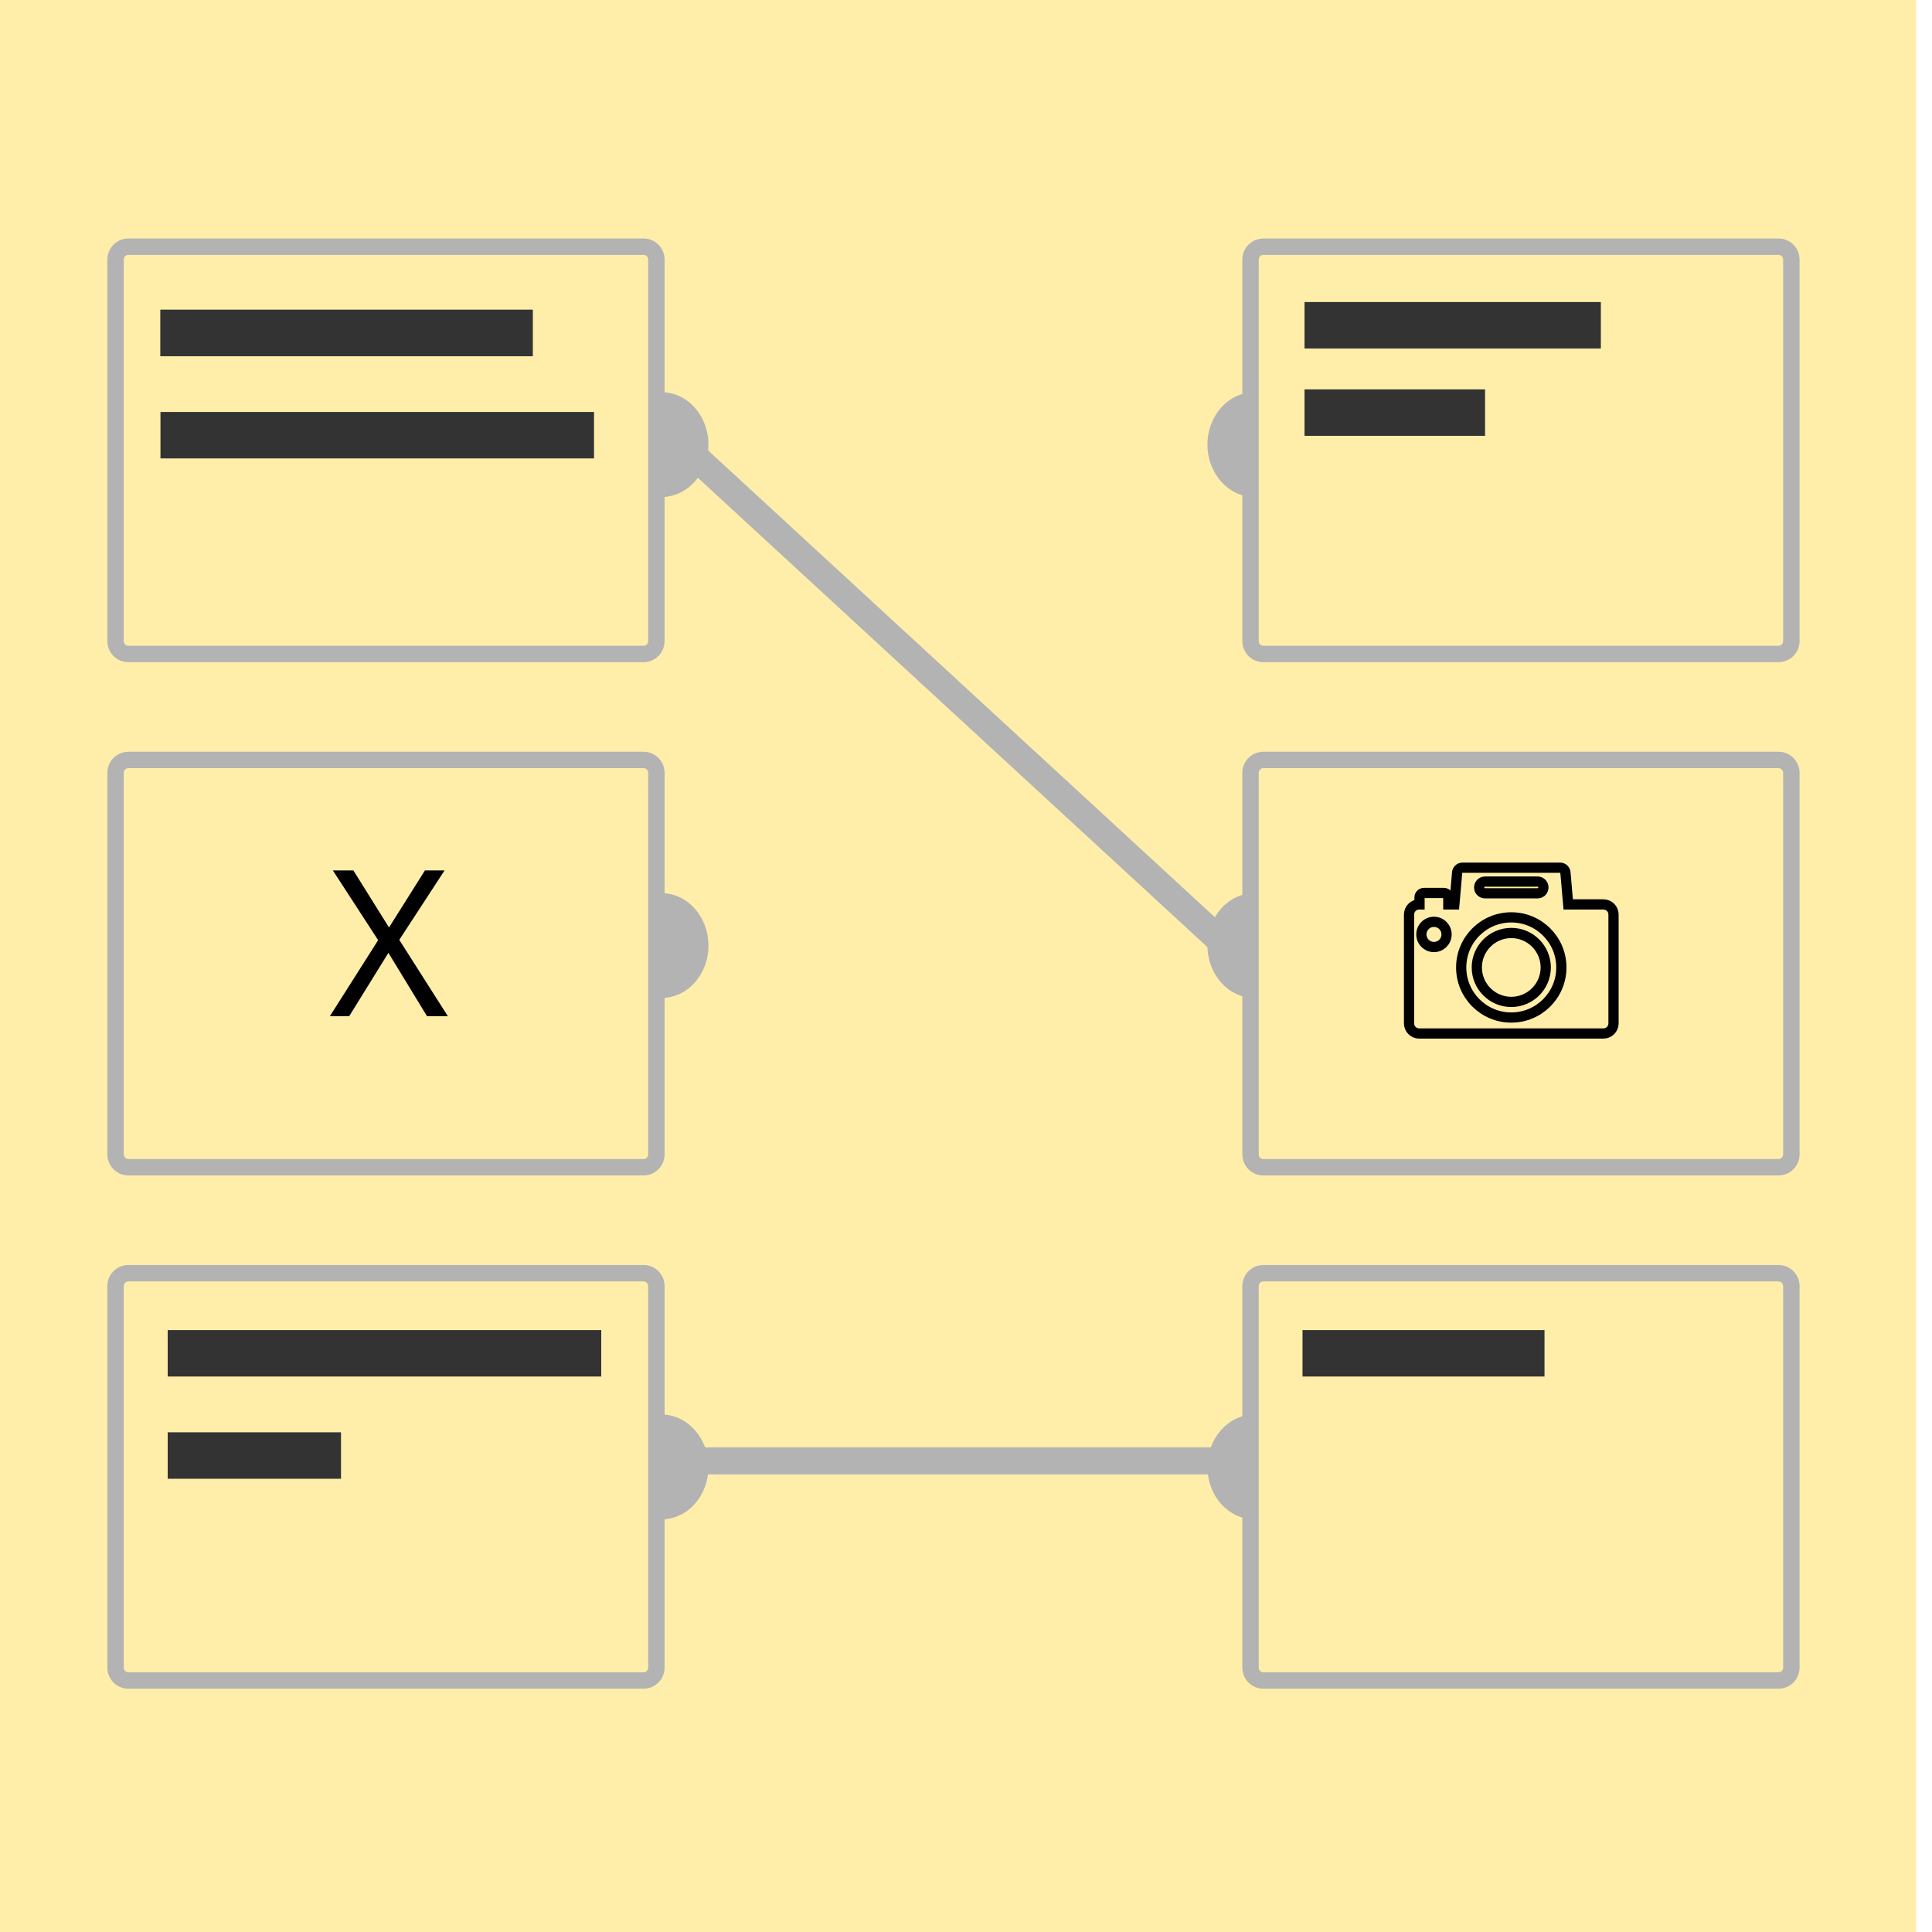
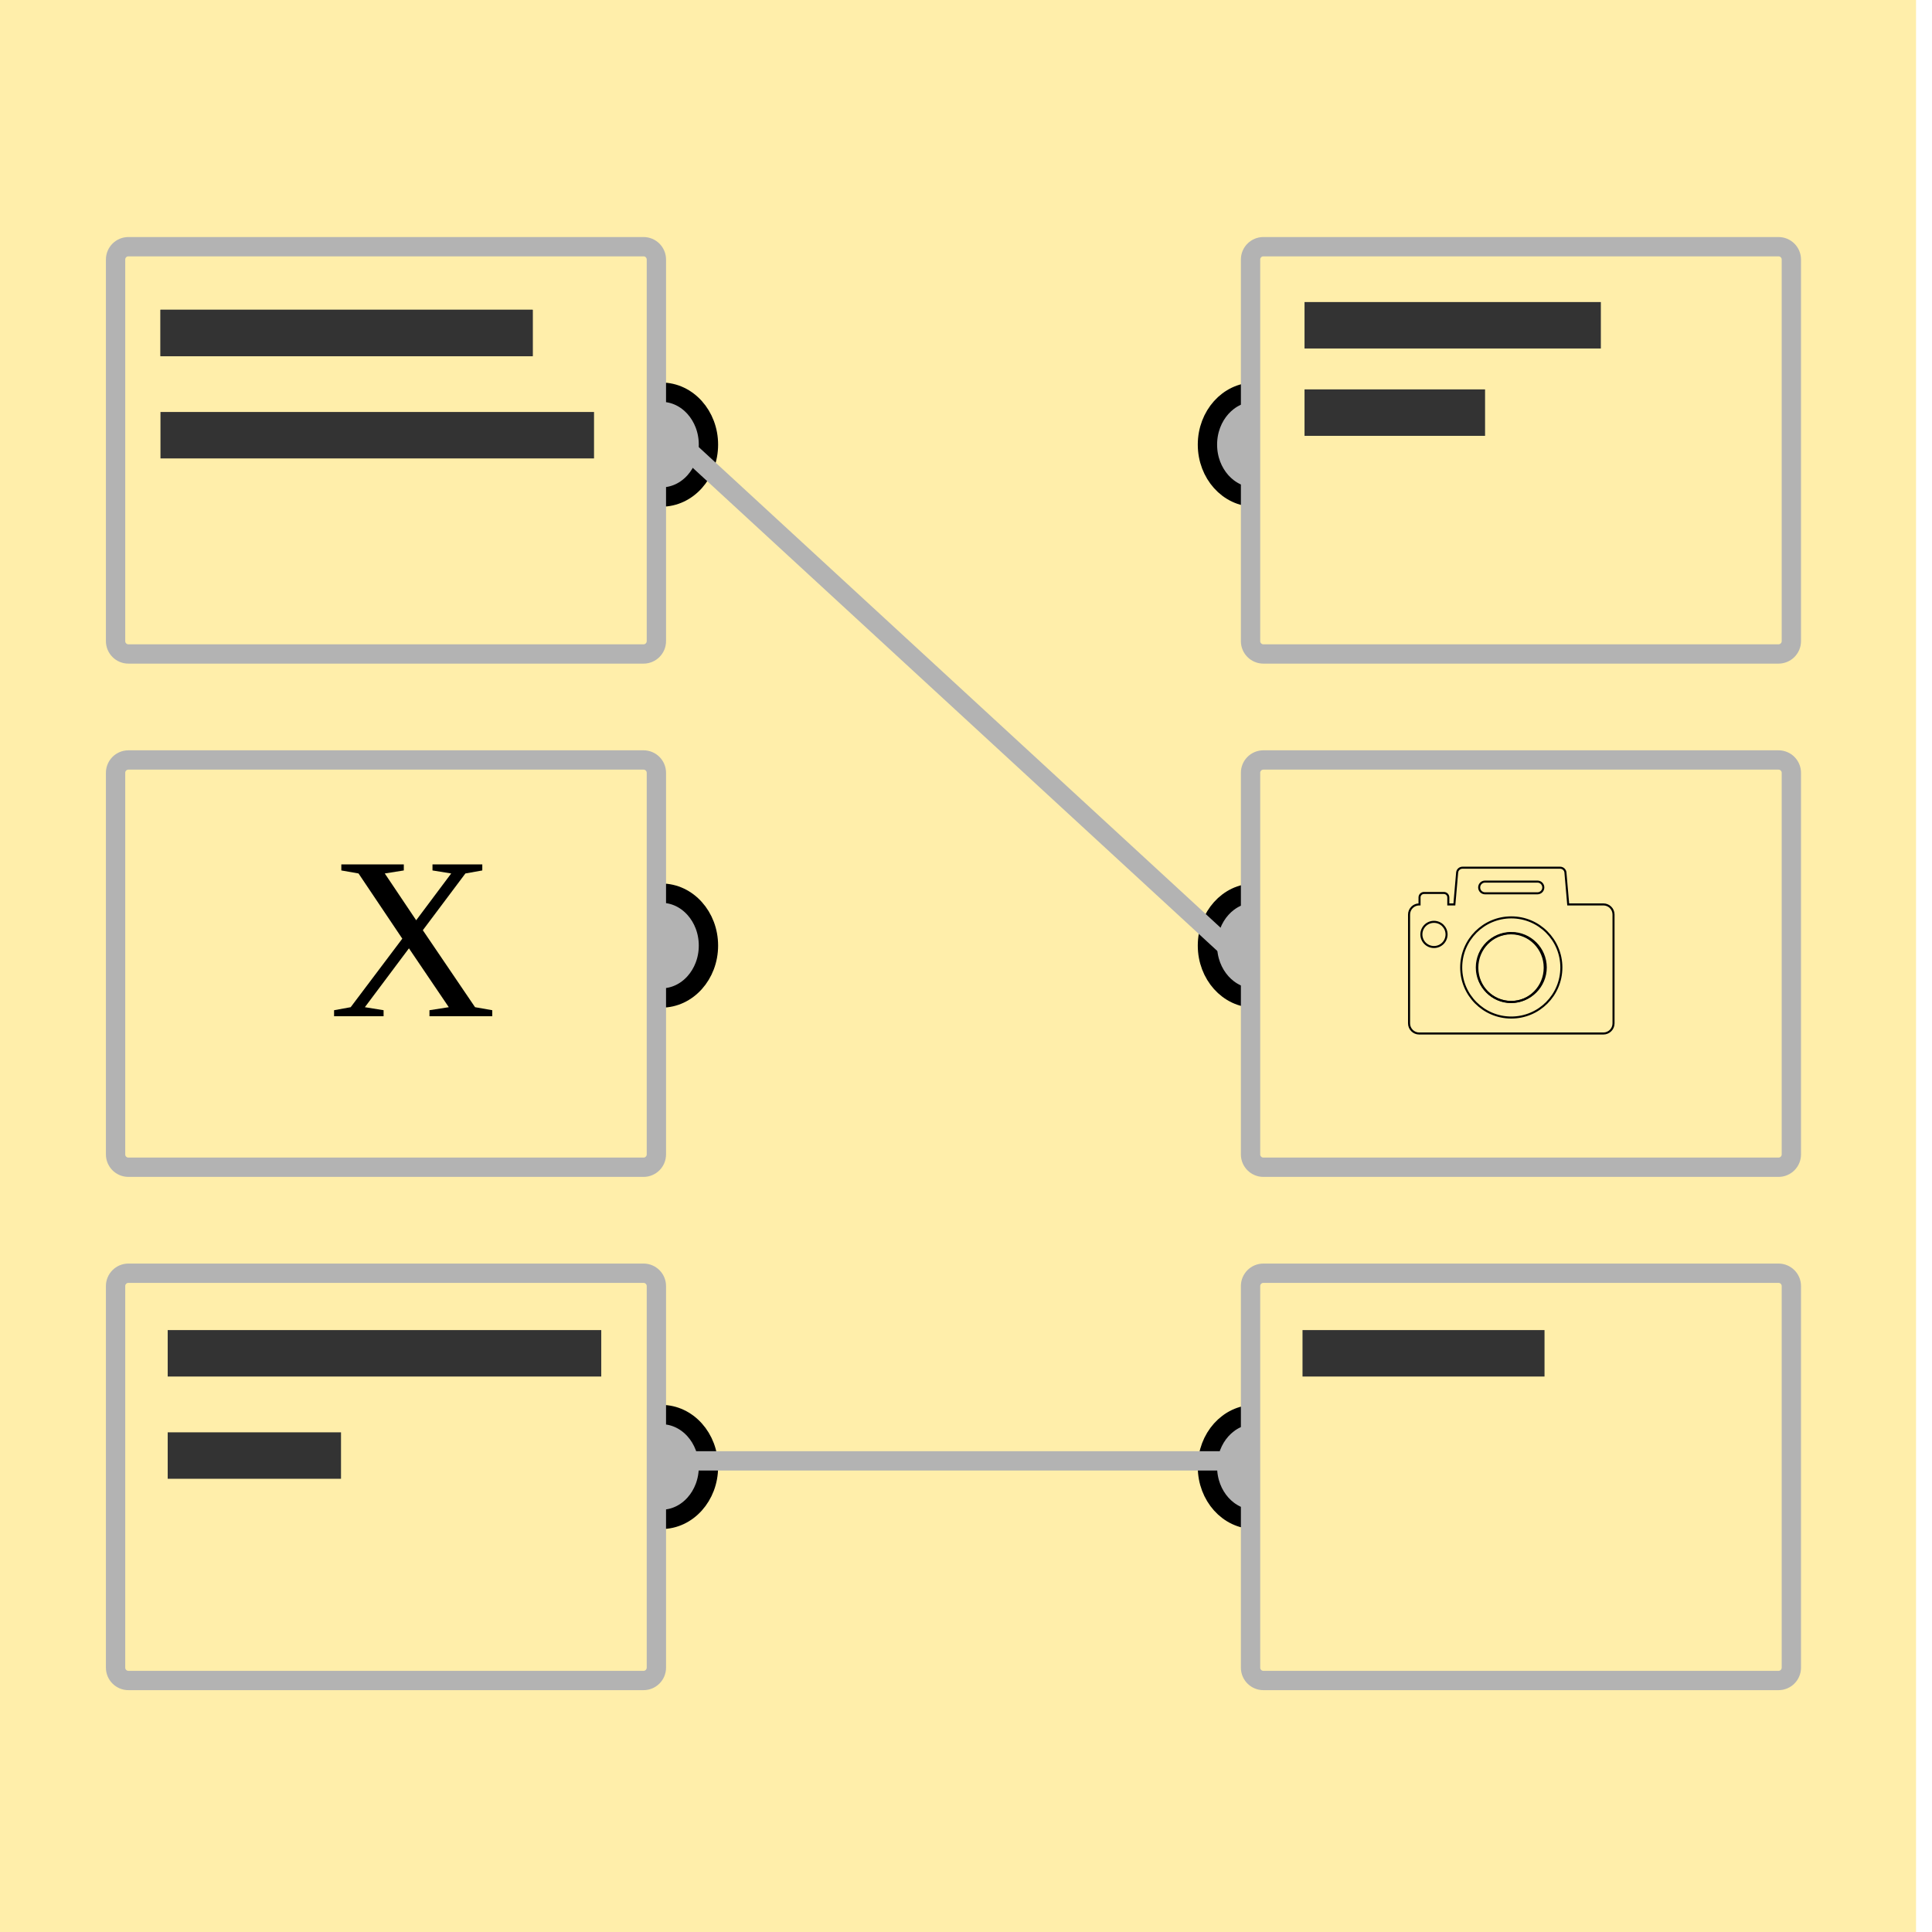
- <svg xmlns="http://www.w3.org/2000/svg" width="100mm" height="100mm" viewBox="0 0 100 100" version="1.1" id="svg8">
-   <defs id="defs2">
-     <symbol id="Merge">
-       <path d="M 9.26,9.26 H 30.427 L 19.844,27.781 Z" style="stroke-width:0.529" id="path7209" />
+ <svg xmlns="http://www.w3.org/2000/svg" width="100mm" height="100mm" version="1.1" viewBox="0 0 100 100">
+   <defs>
+     <symbol>
+       <path strokeWidth="0.529" d="M9.26 9.26h21.167L19.844 27.781z" />
    </symbol>
-     <symbol id="Extract">
-       <path d="M 9.26,30.427 19.844,11.906 30.427,30.427 Z" style="stroke-width:0.529" id="path7253" />
+     <symbol>
+       <path strokeWidth="0.529" d="M9.26 30.427l10.584-18.52 10.583 18.52z" />
    </symbol>
  </defs>
-   <g id="layer1" transform="translate(-43.84523,-67.94643)">
-     <rect id="rect3713" width="100" height="100" x="43.019" y="67.946" style="fill:#ffeeaa;stroke-width:0.265" />
-     <ellipse style="fill:#b3b3b3;fill-opacity:1;stroke:#000000;stroke-width:0;stroke-miterlimit:4;stroke-dasharray:none;stroke-dashoffset:0;stroke-opacity:1" id="ellipse983" cx="108.774" cy="116.889" rx="2.432" ry="2.713" />
-     <ellipse ry="2.713" rx="2.432" cy="143.876" cx="108.774" id="ellipse981" style="fill:#b3b3b3;fill-opacity:1;stroke:#000000;stroke-width:0;stroke-miterlimit:4;stroke-dasharray:none;stroke-dashoffset:0;stroke-opacity:1" />
-     <ellipse style="fill:#b3b3b3;fill-opacity:1;stroke:#000000;stroke-width:0;stroke-miterlimit:4;stroke-dasharray:none;stroke-dashoffset:0;stroke-opacity:1" id="ellipse979" cx="78.082" cy="143.876" rx="2.432" ry="2.713" />
-     <ellipse ry="2.713" rx="2.432" cy="116.889" cx="78.082" id="ellipse977" style="fill:#b3b3b3;fill-opacity:1;stroke:#000000;stroke-width:0;stroke-miterlimit:4;stroke-dasharray:none;stroke-dashoffset:0;stroke-opacity:1" />
-     <ellipse ry="2.713" rx="2.432" cy="90.959" cx="108.774" id="ellipse985" style="fill:#b3b3b3;fill-opacity:1;stroke:#000000;stroke-width:0;stroke-miterlimit:4;stroke-dasharray:none;stroke-dashoffset:0;stroke-opacity:1" />
-     <ellipse style="fill:#b3b3b3;fill-opacity:1;stroke:#000000;stroke-width:0;stroke-miterlimit:4;stroke-dasharray:none;stroke-dashoffset:0;stroke-opacity:1" id="path975" cx="78.082" cy="90.959" rx="2.432" ry="2.713" />
-     <rect style="fill:#ffeeaa;stroke:#b3b3b3;stroke-width:0.85;stroke-miterlimit:4;stroke-dasharray:none" id="rect9948" width="27.992" height="21.08" x="49.827" y="80.715" ry="0.664" />
-     <rect y="83.979" x="52.151" height="2.404" width="19.266" id="rect4767" style="fill:#333333;stroke-width:0.102" />
-     <rect style="fill:#333333;stroke-width:0.11" id="rect9950" width="22.441" height="2.404" x="52.151" y="89.27" />
-     <rect style="fill:#ffeeaa;stroke:#b3b3b3;stroke-width:0.85;stroke-miterlimit:4;stroke-dasharray:none" id="rect10019" width="27.992" height="21.08" x="49.827" y="107.282" ry="0.664" />
-     <flowRoot xml:space="preserve" id="flowRoot852" style="fill:black;fill-opacity:1;stroke:none;font-family:Webdings;font-style:normal;font-weight:normal;font-size:40px;line-height:1.25;letter-spacing:0px;word-spacing:0px;-inkscape-font-specification:Webdings;font-stretch:normal;font-variant:normal;">
-       <flowRegion id="flowRegion854" style="-inkscape-font-specification:Webdings;font-family:Webdings;font-weight:normal;font-style:normal;font-stretch:normal;font-variant:normal;">
-         <rect id="rect856" width="60.104" height="56.569" x="197.283" y="213.197" style="-inkscape-font-specification:Webdings;font-family:Webdings;font-weight:normal;font-style:normal;font-stretch:normal;font-variant:normal;" />
-       </flowRegion>
-       <flowPara id="flowPara858" />
-     </flowRoot>
-     <text xml:space="preserve" style="font-style:normal;font-weight:normal;font-size:10.583px;line-height:1.25;font-family:Webdings;letter-spacing:0px;word-spacing:0px;fill:#000000;fill-opacity:1;stroke:none;stroke-width:0.265;-inkscape-font-specification:Webdings;font-stretch:normal;font-variant:normal;" x="100.533" y="129.967" id="text862">
-       <tspan id="tspan860" x="100.533" y="139.331" style="stroke-width:0.265;-inkscape-font-specification:Webdings;font-family:Webdings;font-weight:normal;font-style:normal;font-stretch:normal;font-variant:normal;" />
+   <g transform="translate(-43.845 -67.946)">
+     <path fill="#fea" strokeWidth="0.265" d="M43.019 67.946H143.019V167.946H43.019z" />
+     <ellipse cx="108.774" cy="116.889" fill="#b3b3b3" fillOpacity="1" stroke="#000" strokeDasharray="none" strokeDashoffset="0" strokeMiterlimit="4" strokeOpacity="1" strokeWidth="0" rx="2.432" ry="2.713" />
+     <ellipse cx="108.774" cy="143.876" fill="#b3b3b3" fillOpacity="1" stroke="#000" strokeDasharray="none" strokeDashoffset="0" strokeMiterlimit="4" strokeOpacity="1" strokeWidth="0" rx="2.432" ry="2.713" />
+     <ellipse cx="78.082" cy="143.876" fill="#b3b3b3" fillOpacity="1" stroke="#000" strokeDasharray="none" strokeDashoffset="0" strokeMiterlimit="4" strokeOpacity="1" strokeWidth="0" rx="2.432" ry="2.713" />
+     <ellipse cx="78.082" cy="116.889" fill="#b3b3b3" fillOpacity="1" stroke="#000" strokeDasharray="none" strokeDashoffset="0" strokeMiterlimit="4" strokeOpacity="1" strokeWidth="0" rx="2.432" ry="2.713" />
+     <ellipse cx="108.774" cy="90.959" fill="#b3b3b3" fillOpacity="1" stroke="#000" strokeDasharray="none" strokeDashoffset="0" strokeMiterlimit="4" strokeOpacity="1" strokeWidth="0" rx="2.432" ry="2.713" />
+     <ellipse cx="78.082" cy="90.959" fill="#b3b3b3" fillOpacity="1" stroke="#000" strokeDasharray="none" strokeDashoffset="0" strokeMiterlimit="4" strokeOpacity="1" strokeWidth="0" rx="2.432" ry="2.713" />
+     <rect width="27.992" height="21.08" x="49.827" y="80.715" fill="#fea" stroke="#b3b3b3" strokeDasharray="none" strokeMiterlimit="4" strokeWidth="0.85" ry="0.664" />
+     <path fill="#333" strokeWidth="0.102" d="M52.151 83.979H71.417V86.383H52.151z" />
+     <path fill="#333" strokeWidth="0.11" d="M52.151 89.27H74.592V91.674H52.151z" />
+     <rect width="27.992" height="21.08" x="49.827" y="107.282" fill="#fea" stroke="#b3b3b3" strokeDasharray="none" strokeMiterlimit="4" strokeWidth="0.85" ry="0.664" />
+     <text xmlSpace="preserve" style="lineHeight: 1.25, InkscapeFontSpecification: Webdings" x="100.533" y="129.967" fill="#000" fillOpacity="1" stroke="none" strokeWidth="0.265" fontFamily="Webdings" fontSize="10.583" fontStretch="normal" fontStyle="normal" fontVariant="normal" fontWeight="normal" letterSpacing="0" wordSpacing="0" />
+     <text xmlSpace="preserve" style="lineHeight: 1.25, InkscapeFontSpecification: Webdings" x="102.03" y="123.793" fill="#000" fillOpacity="1" stroke="none" strokeWidth="0.265" fontFamily="Webdings" fontSize="10.583" fontStretch="normal" fontStyle="normal" fontVariant="normal" fontWeight="normal" letterSpacing="0" wordSpacing="0" />
+     <text xmlSpace="preserve" style="lineHeight: 1.25, InkscapeFontSpecification: Webdings" x="60.87" y="120.549" fill="#000" fillOpacity="1" stroke="none" strokeWidth="0.265" fontFamily="Webdings" fontSize="10.583" fontStretch="normal" fontStyle="normal" fontVariant="normal" fontWeight="normal" letterSpacing="0" wordSpacing="0">
+       <tspan x="60.87" y="120.549" style="InkscapeFontSpecification:Webdings" strokeWidth="0.265" fontFamily="Webdings" fontStretch="normal" fontStyle="normal" fontVariant="normal" fontWeight="normal">
+             X
+           </tspan>
    </text>
-     <text xml:space="preserve" style="font-style:normal;font-weight:normal;font-size:10.583px;line-height:1.25;font-family:Webdings;letter-spacing:0px;word-spacing:0px;fill:#000000;fill-opacity:1;stroke:none;stroke-width:0.265;-inkscape-font-specification:Webdings;font-stretch:normal;font-variant:normal;" x="102.03" y="123.793" id="text870">
-       <tspan id="tspan868" x="102.03" y="133.157" style="stroke-width:0.265;-inkscape-font-specification:Webdings;font-family:Webdings;font-weight:normal;font-style:normal;font-stretch:normal;font-variant:normal;" />
-     </text>
-     <text xml:space="preserve" style="font-style:normal;font-variant:normal;font-weight:normal;font-stretch:normal;font-size:10.583px;line-height:1.25;font-family:Webdings;-inkscape-font-specification:Webdings;letter-spacing:0px;word-spacing:0px;fill:#000000;fill-opacity:1;stroke:none;stroke-width:0.265" x="60.87" y="120.549" id="text874">
-       <tspan id="tspan872" x="60.87" y="120.549" style="font-style:normal;font-variant:normal;font-weight:normal;font-stretch:normal;font-family:Webdings;-inkscape-font-specification:Webdings;stroke-width:0.265">X</tspan>
-     </text>
-     <rect ry="0.664" y="107.282" x="108.573" height="21.08" width="27.992" id="rect955" style="fill:#ffeeaa;stroke:#b3b3b3;stroke-width:0.85;stroke-miterlimit:4;stroke-dasharray:none" />
-     <rect style="fill:#ffeeaa;stroke:#b3b3b3;stroke-width:0.85;stroke-miterlimit:4;stroke-dasharray:none" id="rect957" width="27.992" height="21.08" x="108.573" y="133.848" ry="0.664" />
-     <rect ry="0.664" y="133.848" x="49.827" height="21.08" width="27.992" id="rect959" style="fill:#ffeeaa;stroke:#b3b3b3;stroke-width:0.85;stroke-miterlimit:4;stroke-dasharray:none" />
-     <rect style="fill:#ffeeaa;stroke:#b3b3b3;stroke-width:0.85;stroke-miterlimit:4;stroke-dasharray:none" id="rect961" width="27.992" height="21.08" x="108.573" y="80.715" ry="0.664" />
-     <g id="g938" transform="matrix(0.1058333,0,0,0.1058333,116.7318,111.722)" style="stroke:#000000">
-       <path style="fill:none;stroke:#000000;stroke-width:5" id="path4" d="m 50.43,42.669 c -9.312,0.01 -16.845,7.544 -16.858,16.859 0.014,9.308 7.546,16.836 16.858,16.854 9.306,-0.019 16.839,-7.547 16.859,-16.854 -0.02,-9.315 -7.553,-16.849 -16.859,-16.859 z m 45.042,-13.975 h -17.204 l -1.332,-15.327 c 0,-1.447 -1.178,-2.629 -2.635,-2.629 h -47.742 c -1.457,0 -2.631,1.182 -2.631,2.629 l -1.333,15.326 h -2.964 v -3.429 c 0,-1.2 -0.974,-2.17 -2.174,-2.17 H 7.727 c -1.2,0 -2.174,0.971 -2.174,2.17 v 3.429 h -0.165 c -2.735,0.001 -4.958,2.215 -4.958,4.951 v 53.227 c 0,2.741 2.222,4.958 4.958,4.958 H 95.472 c 2.738,0 4.958,-2.217 4.958,-4.958 v -53.227 c 0,-2.736 -2.22,-4.95 -4.958,-4.95 z m -82.857,20.836 c -3.4,0 -6.157,-2.758 -6.157,-6.162 0,-3.401 2.756,-6.158 6.157,-6.158 3.405,0 6.157,2.757 6.157,6.158 0,3.404 -2.752,6.162 -6.157,6.162 z m 24.965,-31.999 h 25.697 c 1.584,0 2.864,1.287 2.864,2.862 0,1.583 -1.282,2.866 -2.864,2.866 h -25.697 c -1.575,0 -2.859,-1.284 -2.859,-2.866 0,-1.574 1.284,-2.862 2.859,-2.862 z m 12.85,66.486 c -13.532,0 -24.49,-10.961 -24.497,-24.489 0.006,-13.536 10.965,-24.498 24.497,-24.498 13.528,0 24.489,10.962 24.493,24.497 -0.004,13.529 -10.965,24.49 -24.493,24.49 z" />
-       <ellipse ry="16.808" rx="16.486" cy="59.638" cx="50.298" id="path4142" style="fill:none;stroke:#000000" />
+     <rect width="27.992" height="21.08" x="108.573" y="107.282" fill="#fea" stroke="#b3b3b3" strokeDasharray="none" strokeMiterlimit="4" strokeWidth="0.85" ry="0.664" />
+     <rect width="27.992" height="21.08" x="108.573" y="133.848" fill="#fea" stroke="#b3b3b3" strokeDasharray="none" strokeMiterlimit="4" strokeWidth="0.85" ry="0.664" />
+     <rect width="27.992" height="21.08" x="49.827" y="133.848" fill="#fea" stroke="#b3b3b3" strokeDasharray="none" strokeMiterlimit="4" strokeWidth="0.85" ry="0.664" />
+     <rect width="27.992" height="21.08" x="108.573" y="80.715" fill="#fea" stroke="#b3b3b3" strokeDasharray="none" strokeMiterlimit="4" strokeWidth="0.85" ry="0.664" />
+     <g fill="none" stroke="#000" transform="matrix(.10583 0 0 .10583 116.732 111.722)">
+       <path strokeWidth="5" d="M50.43 42.669c-9.312.01-16.845 7.544-16.858 16.859.014 9.308 7.546 16.836 16.858 16.854 9.306-.02 16.839-7.547 16.859-16.854-.02-9.315-7.553-16.85-16.86-16.86zm45.042-13.975H78.268l-1.332-15.327a2.634 2.634 0 00-2.635-2.63H26.559a2.63 2.63 0 00-2.631 2.63l-1.333 15.326H19.63v-3.43c0-1.2-.974-2.17-2.174-2.17h-9.73c-1.2 0-2.174.972-2.174 2.17v3.43h-.165a4.956 4.956 0 00-4.958 4.95v53.228a4.958 4.958 0 004.958 4.958h90.084a4.956 4.956 0 004.958-4.958V33.644c0-2.736-2.22-4.95-4.958-4.95zM12.615 49.53a6.16 6.16 0 01-6.157-6.162 6.157 6.157 0 1112.314 0 6.156 6.156 0 01-6.157 6.162zm24.965-32h25.697a2.865 2.865 0 010 5.729H37.58a2.866 2.866 0 01-2.86-2.866 2.867 2.867 0 012.86-2.862zm12.85 66.487c-13.532 0-24.49-10.961-24.497-24.49.006-13.535 10.965-24.497 24.497-24.497 13.528 0 24.489 10.962 24.493 24.497-.004 13.529-10.965 24.49-24.493 24.49z" />
+       <ellipse cx="50.298" cy="59.638" rx="16.486" ry="16.808" />
    </g>
-     <rect style="fill:#333333;stroke-width:0.091" id="rect963" width="15.338" height="2.404" x="111.367" y="83.58" />
-     <rect y="88.101" x="111.367" height="2.404" width="9.345" id="rect965" style="fill:#333333;stroke-width:0.071" />
-     <rect style="fill:#333333;stroke-width:0.102" id="rect967" width="19.266" height="2.404" x="52.151" y="83.979" />
-     <rect y="136.791" x="52.525" height="2.404" width="22.441" id="rect969" style="fill:#333333;stroke-width:0.11" />
-     <rect style="fill:#333333;stroke-width:0.069" id="rect971" width="8.971" height="2.404" x="52.525" y="142.083" />
-     <rect style="fill:#333333;stroke-width:0.082" id="rect973" width="12.526" height="2.404" x="111.263" y="136.791" />
-     <path style="fill:#cccccc;stroke:#b3b3b3;stroke-width:1.4;stroke-linecap:butt;stroke-linejoin:miter;stroke-opacity:1;stroke-miterlimit:4;stroke-dasharray:none" d="m 78.831,90.679 28.437,26.192 v 0" id="path991" />
-     <path style="fill:none;stroke:#b3b3b3;stroke-width:1.4;stroke-linecap:butt;stroke-linejoin:miter;stroke-opacity:1;stroke-miterlimit:4;stroke-dasharray:none" d="M 79.459,143.56 H 107.354" id="path993" />
+     <path fill="#333" strokeWidth="0.091" d="M111.367 83.58H126.705V85.984H111.367z" />
+     <path fill="#333" strokeWidth="0.071" d="M111.367 88.101H120.712V90.505H111.367z" />
+     <path fill="#333" strokeWidth="0.102" d="M52.151 83.979H71.417V86.383H52.151z" />
+     <path fill="#333" strokeWidth="0.11" d="M52.525 136.791H74.966V139.195H52.525z" />
+     <path fill="#333" strokeWidth="0.069" d="M52.525 142.083H61.496V144.487H52.525z" />
+     <path fill="#333" strokeWidth="0.082" d="M111.263 136.791H123.789V139.195H111.263z" />
+     <path fill="#ccc" stroke="#b3b3b3" strokeDasharray="none" strokeLinecap="butt" strokeLinejoin="miter" strokeMiterlimit="4" strokeOpacity="1" strokeWidth="1.4" d="M78.83 90.679l28.438 26.192v0" />
+     <path fill="none" stroke="#b3b3b3" strokeDasharray="none" strokeLinecap="butt" strokeLinejoin="miter" strokeMiterlimit="4" strokeOpacity="1" strokeWidth="1.4" d="M79.46 143.56h27.894" />
  </g>
</svg>
